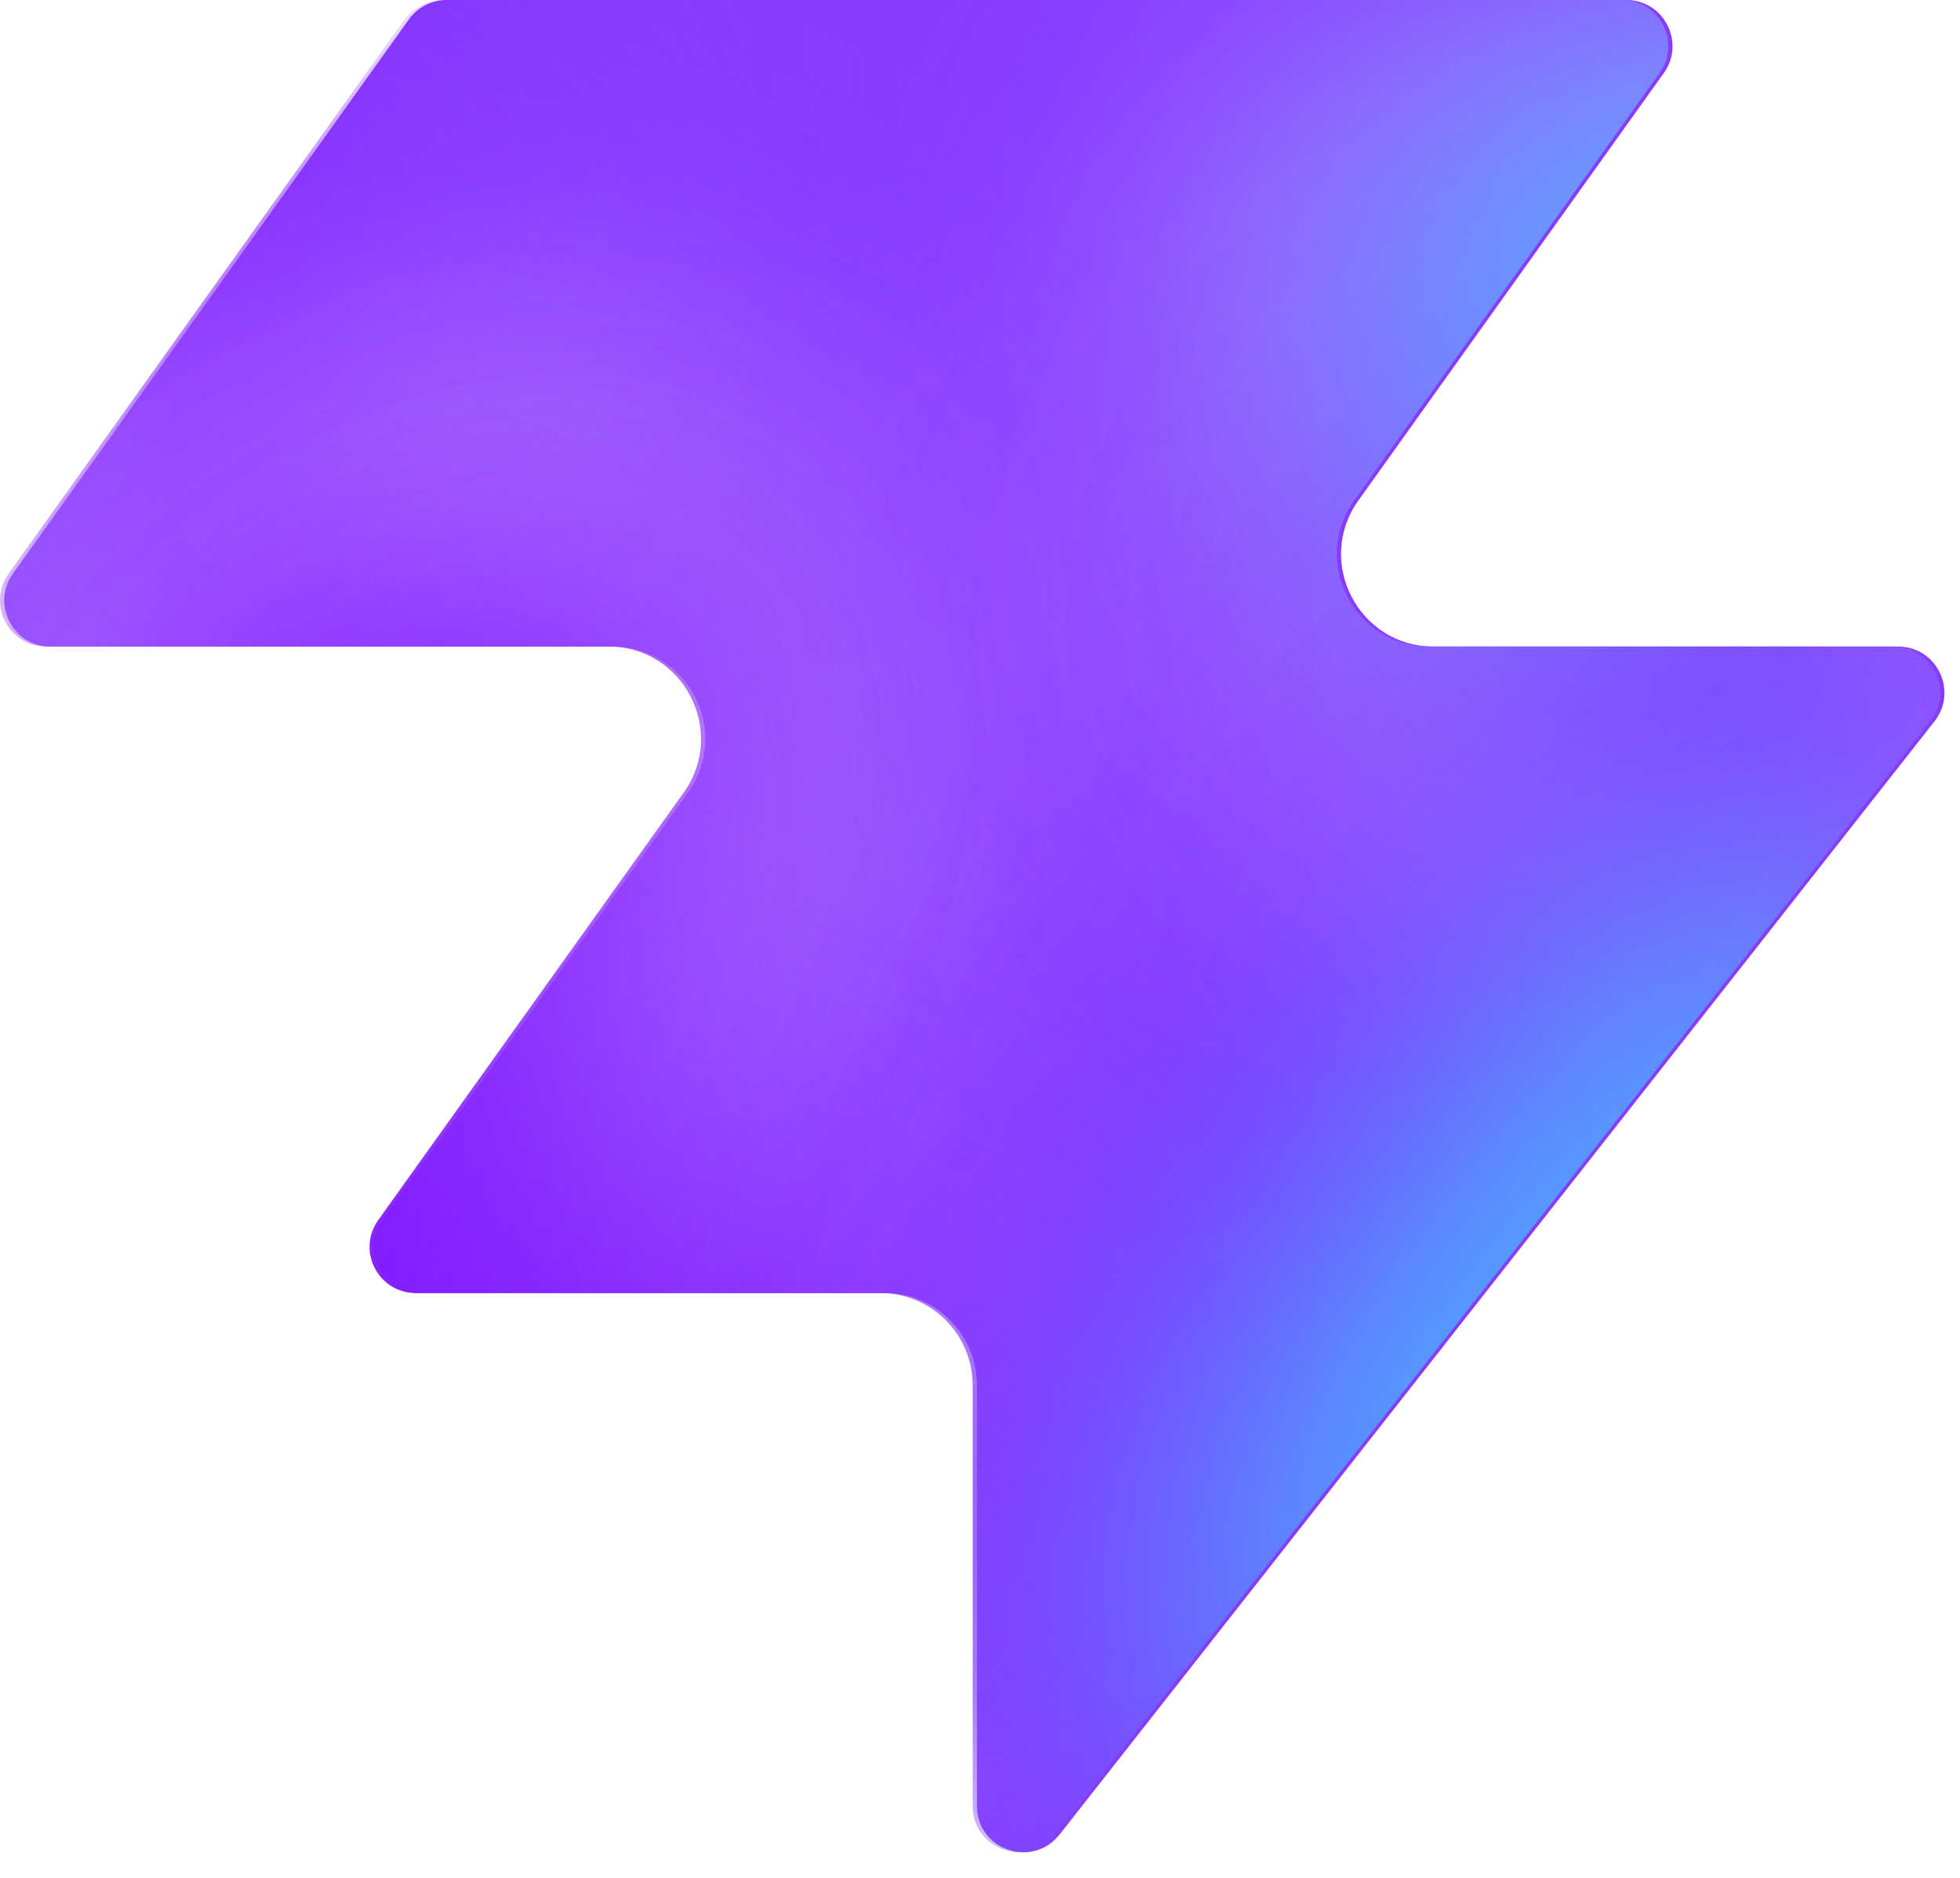
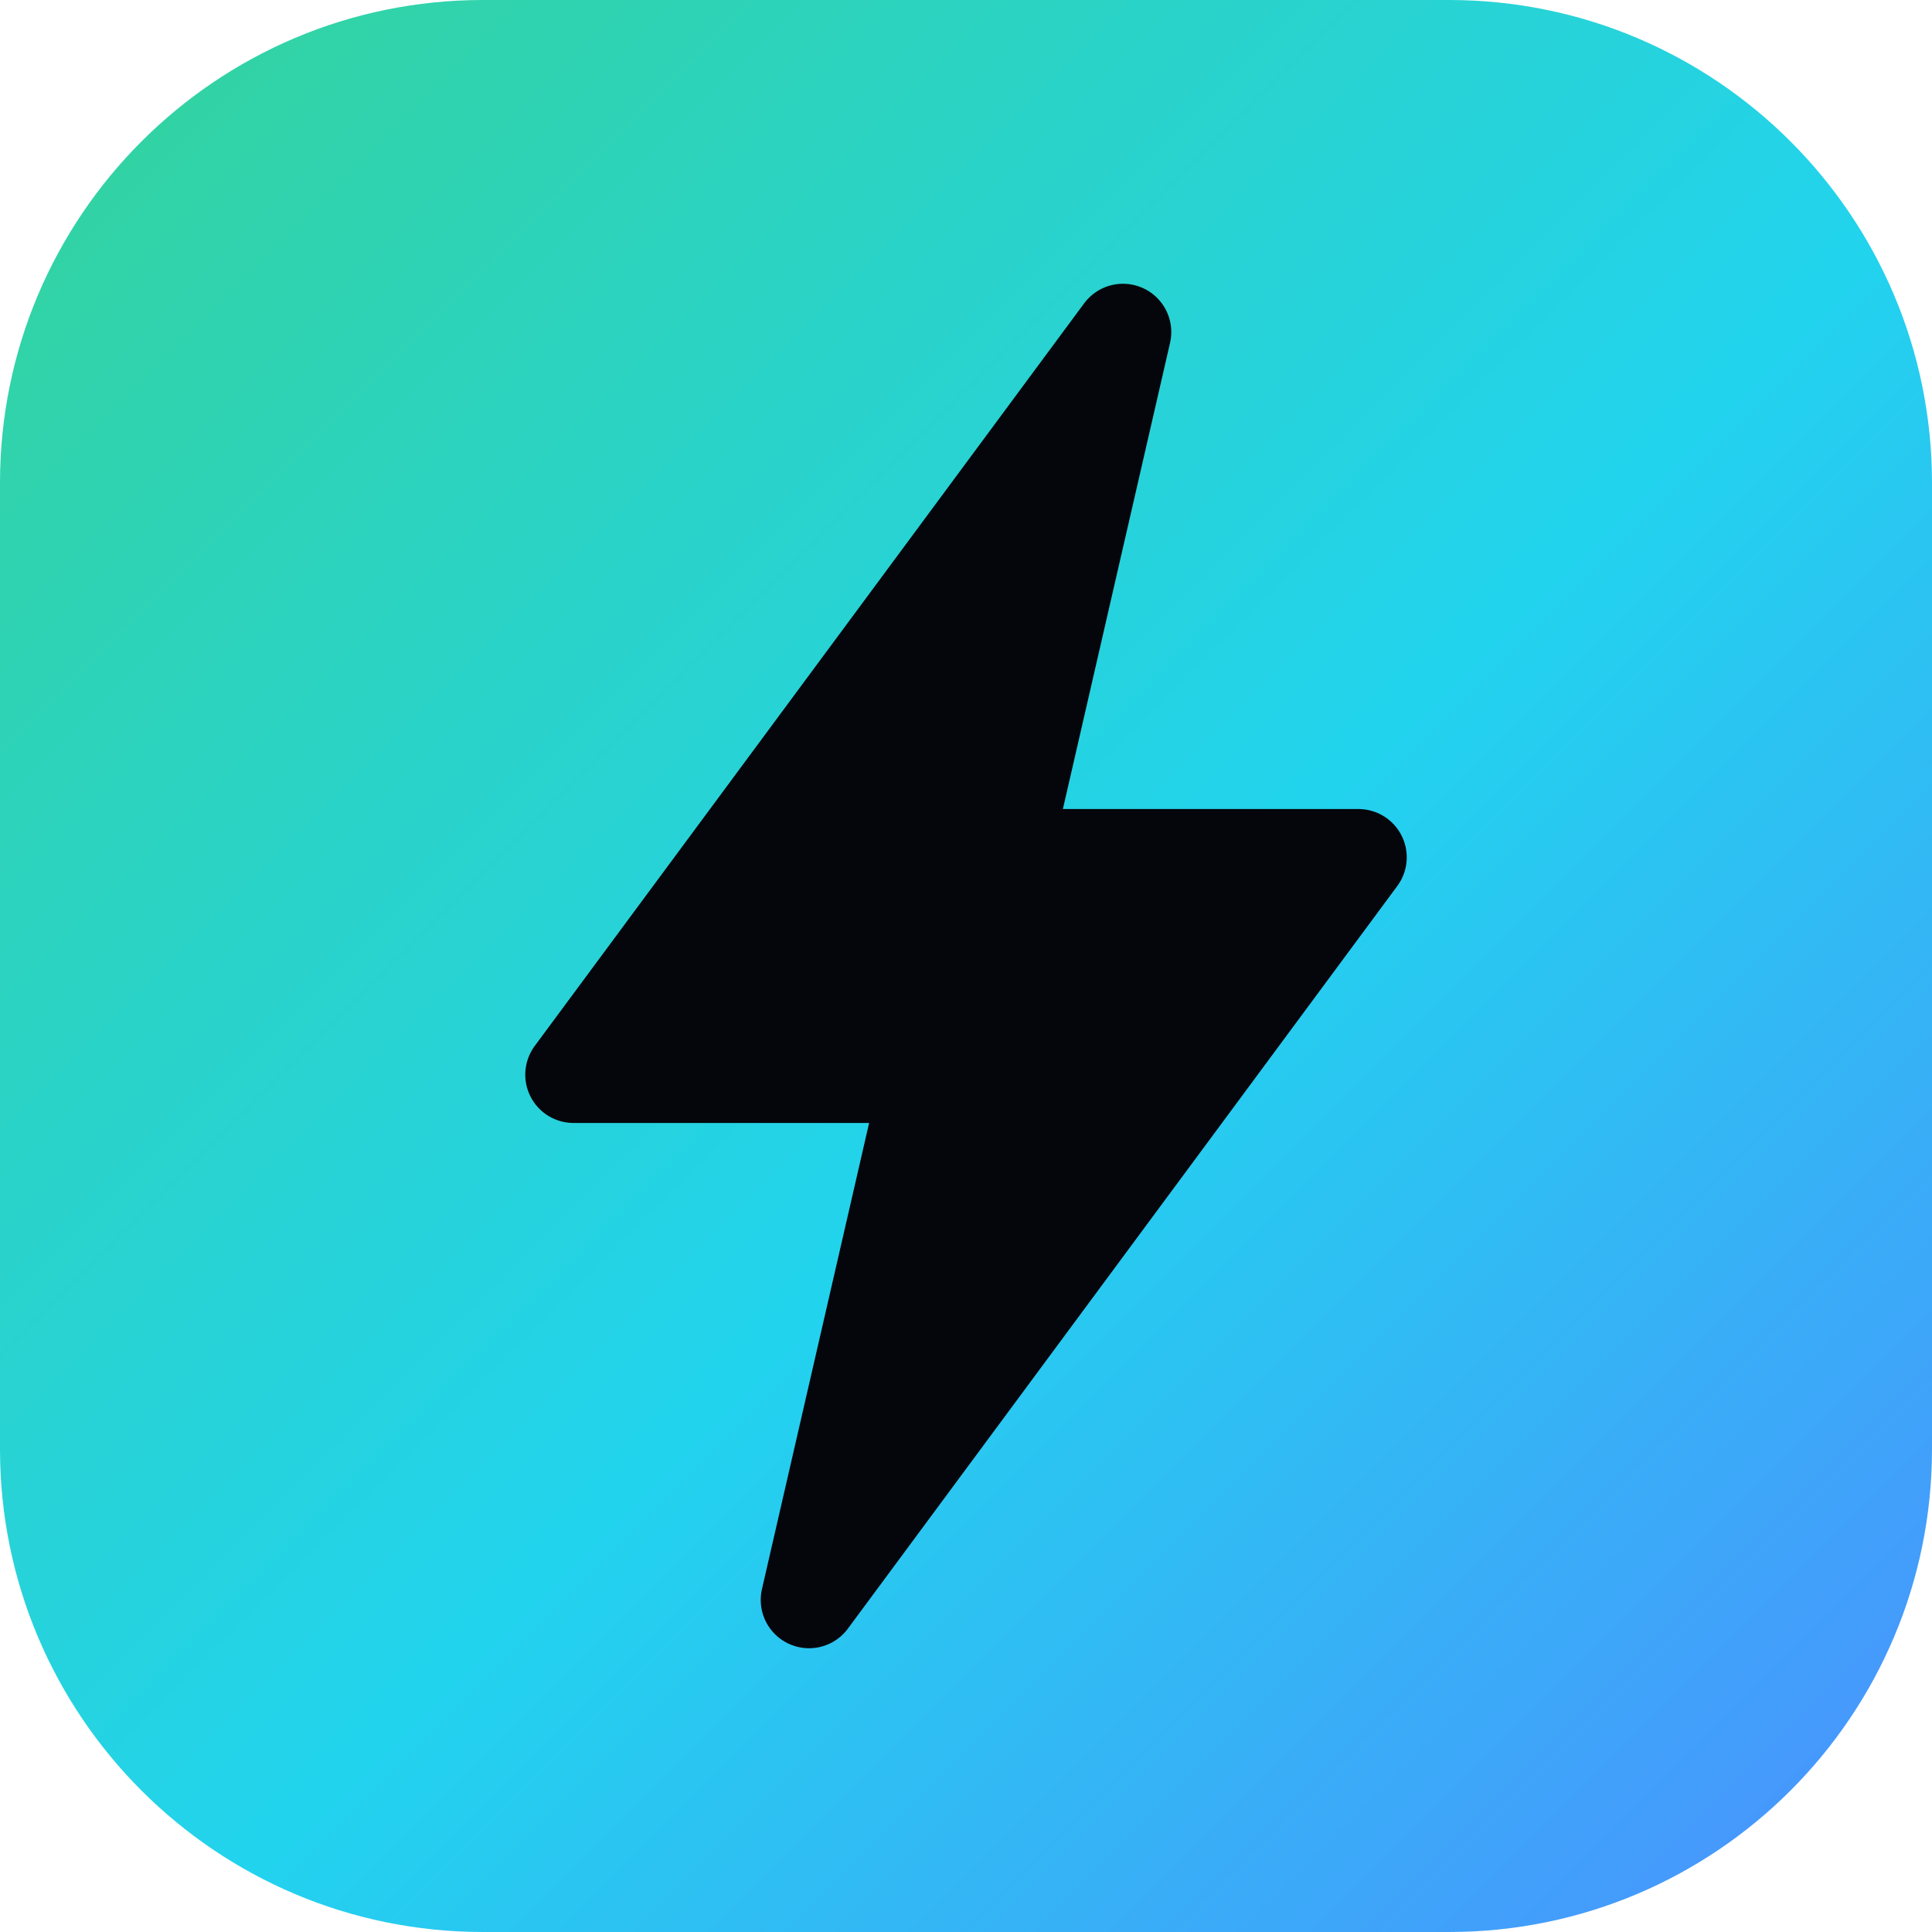
- <svg xmlns="http://www.w3.org/2000/svg" width="48" height="46" fill="none" viewBox="0 0 48 46">
-   <path fill="#863bff" d="M25.946 44.938c-.664.845-2.021.375-2.021-.698V33.937a2.26 2.26 0 0 0-2.262-2.262H10.287c-.92 0-1.456-1.04-.92-1.788l7.48-10.471c1.07-1.497 0-3.578-1.842-3.578H1.237c-.92 0-1.456-1.04-.92-1.788L10.013.474c.214-.297.556-.474.92-.474h28.894c.92 0 1.456 1.04.92 1.788l-7.48 10.471c-1.07 1.498 0 3.579 1.842 3.579h11.377c.943 0 1.473 1.088.89 1.83L25.947 44.94z" style="fill:#863bff;fill:color(display-p3 .525 .23 1);fill-opacity:1" />
-   <mask id="a" width="48" height="46" x="0" y="0" maskUnits="userSpaceOnUse" style="mask-type:alpha">
-     <path fill="#000" d="M25.842 44.938c-.664.844-2.021.375-2.021-.698V33.937a2.26 2.26 0 0 0-2.262-2.262H10.183c-.92 0-1.456-1.04-.92-1.788l7.48-10.471c1.07-1.498 0-3.579-1.842-3.579H1.133c-.92 0-1.456-1.04-.92-1.787L9.91.473c.214-.297.556-.474.92-.474h28.894c.92 0 1.456 1.04.92 1.788l-7.48 10.471c-1.07 1.498 0 3.578 1.842 3.578h11.377c.943 0 1.473 1.088.89 1.832L25.843 44.94z" style="fill:#000;fill-opacity:1" />
-   </mask>
-   <g mask="url(#a)">
-     <g filter="url(#b)">
-       <ellipse cx="5.508" cy="14.704" fill="#ede6ff" rx="5.508" ry="14.704" style="fill:#ede6ff;fill:color(display-p3 .927 .903 1);fill-opacity:1" transform="matrix(.00324 1 1 -.00324 -4.47 31.516)" />
-     </g>
-     <g filter="url(#c)">
-       <ellipse cx="10.399" cy="29.851" fill="#ede6ff" rx="10.399" ry="29.851" style="fill:#ede6ff;fill:color(display-p3 .927 .903 1);fill-opacity:1" transform="matrix(.00324 1 1 -.00324 -39.328 7.883)" />
-     </g>
-     <g filter="url(#d)">
-       <ellipse cx="5.508" cy="30.487" fill="#7e14ff" rx="5.508" ry="30.487" style="fill:#7e14ff;fill:color(display-p3 .492 .077 1);fill-opacity:1" transform="rotate(89.814 -25.913 -14.639)scale(1 -1)" />
-     </g>
-     <g filter="url(#e)">
-       <ellipse cx="5.508" cy="30.599" fill="#7e14ff" rx="5.508" ry="30.599" style="fill:#7e14ff;fill:color(display-p3 .492 .077 1);fill-opacity:1" transform="rotate(89.814 -32.644 -3.334)scale(1 -1)" />
-     </g>
-     <g filter="url(#f)">
-       <ellipse cx="5.508" cy="30.599" fill="#7e14ff" rx="5.508" ry="30.599" style="fill:#7e14ff;fill:color(display-p3 .492 .077 1);fill-opacity:1" transform="matrix(.00324 1 1 -.00324 -34.34 30.47)" />
-     </g>
-     <g filter="url(#g)">
-       <ellipse cx="14.072" cy="22.078" fill="#ede6ff" rx="14.072" ry="22.078" style="fill:#ede6ff;fill:color(display-p3 .927 .903 1);fill-opacity:1" transform="rotate(93.35 24.506 48.493)scale(-1 1)" />
-     </g>
-     <g filter="url(#h)">
-       <ellipse cx="3.47" cy="21.501" fill="#7e14ff" rx="3.47" ry="21.501" style="fill:#7e14ff;fill:color(display-p3 .492 .077 1);fill-opacity:1" transform="rotate(89.009 28.708 47.59)scale(-1 1)" />
-     </g>
-     <g filter="url(#i)">
-       <ellipse cx="3.47" cy="21.501" fill="#7e14ff" rx="3.47" ry="21.501" style="fill:#7e14ff;fill:color(display-p3 .492 .077 1);fill-opacity:1" transform="rotate(89.009 28.708 47.59)scale(-1 1)" />
-     </g>
-     <g filter="url(#j)">
-       <ellipse cx=".387" cy="8.972" fill="#7e14ff" rx="4.407" ry="29.108" style="fill:#7e14ff;fill:color(display-p3 .492 .077 1);fill-opacity:1" transform="rotate(39.51 .387 8.972)" />
-     </g>
-     <g filter="url(#k)">
-       <ellipse cx="47.523" cy="-6.092" fill="#7e14ff" rx="4.407" ry="29.108" style="fill:#7e14ff;fill:color(display-p3 .492 .077 1);fill-opacity:1" transform="rotate(37.892 47.523 -6.092)" />
-     </g>
-     <g filter="url(#l)">
-       <ellipse cx="41.412" cy="6.333" fill="#47bfff" rx="5.971" ry="9.665" style="fill:#47bfff;fill:color(display-p3 .28 .748 1);fill-opacity:1" transform="rotate(37.892 41.412 6.333)" />
-     </g>
-     <g filter="url(#m)">
-       <ellipse cx="-1.879" cy="38.332" fill="#7e14ff" rx="4.407" ry="29.108" style="fill:#7e14ff;fill:color(display-p3 .492 .077 1);fill-opacity:1" transform="rotate(37.892 -1.88 38.332)" />
-     </g>
-     <g filter="url(#n)">
-       <ellipse cx="-1.879" cy="38.332" fill="#7e14ff" rx="4.407" ry="29.108" style="fill:#7e14ff;fill:color(display-p3 .492 .077 1);fill-opacity:1" transform="rotate(37.892 -1.88 38.332)" />
-     </g>
-     <g filter="url(#o)">
-       <ellipse cx="35.651" cy="29.907" fill="#7e14ff" rx="4.407" ry="29.108" style="fill:#7e14ff;fill:color(display-p3 .492 .077 1);fill-opacity:1" transform="rotate(37.892 35.651 29.907)" />
-     </g>
-     <g filter="url(#p)">
-       <ellipse cx="38.418" cy="32.4" fill="#47bfff" rx="5.971" ry="15.297" style="fill:#47bfff;fill:color(display-p3 .28 .748 1);fill-opacity:1" transform="rotate(37.892 38.418 32.4)" />
-     </g>
-   </g>
+ <svg xmlns="http://www.w3.org/2000/svg" viewBox="0 0 32 32" width="32" height="32">
  <defs>
-     <filter id="b" width="60.045" height="41.654" x="-19.77" y="16.149" color-interpolation-filters="sRGB" filterUnits="userSpaceOnUse">
-       <feFlood flood-opacity="0" result="BackgroundImageFix" />
-       <feBlend in="SourceGraphic" in2="BackgroundImageFix" result="shape" />
-       <feGaussianBlur result="effect1_foregroundBlur_2002_17158" stdDeviation="7.659" />
-     </filter>
-     <filter id="c" width="90.34" height="51.437" x="-54.613" y="-7.533" color-interpolation-filters="sRGB" filterUnits="userSpaceOnUse">
-       <feFlood flood-opacity="0" result="BackgroundImageFix" />
-       <feBlend in="SourceGraphic" in2="BackgroundImageFix" result="shape" />
-       <feGaussianBlur result="effect1_foregroundBlur_2002_17158" stdDeviation="7.659" />
-     </filter>
-     <filter id="d" width="79.355" height="29.4" x="-49.64" y="2.03" color-interpolation-filters="sRGB" filterUnits="userSpaceOnUse">
-       <feFlood flood-opacity="0" result="BackgroundImageFix" />
-       <feBlend in="SourceGraphic" in2="BackgroundImageFix" result="shape" />
-       <feGaussianBlur result="effect1_foregroundBlur_2002_17158" stdDeviation="4.596" />
-     </filter>
-     <filter id="e" width="79.579" height="29.4" x="-45.045" y="20.029" color-interpolation-filters="sRGB" filterUnits="userSpaceOnUse">
-       <feFlood flood-opacity="0" result="BackgroundImageFix" />
-       <feBlend in="SourceGraphic" in2="BackgroundImageFix" result="shape" />
-       <feGaussianBlur result="effect1_foregroundBlur_2002_17158" stdDeviation="4.596" />
-     </filter>
-     <filter id="f" width="79.579" height="29.4" x="-43.513" y="21.178" color-interpolation-filters="sRGB" filterUnits="userSpaceOnUse">
-       <feFlood flood-opacity="0" result="BackgroundImageFix" />
-       <feBlend in="SourceGraphic" in2="BackgroundImageFix" result="shape" />
-       <feGaussianBlur result="effect1_foregroundBlur_2002_17158" stdDeviation="4.596" />
-     </filter>
-     <filter id="g" width="74.749" height="58.852" x="15.756" y="-17.901" color-interpolation-filters="sRGB" filterUnits="userSpaceOnUse">
-       <feFlood flood-opacity="0" result="BackgroundImageFix" />
-       <feBlend in="SourceGraphic" in2="BackgroundImageFix" result="shape" />
-       <feGaussianBlur result="effect1_foregroundBlur_2002_17158" stdDeviation="7.659" />
-     </filter>
-     <filter id="h" width="61.377" height="25.362" x="23.548" y="2.284" color-interpolation-filters="sRGB" filterUnits="userSpaceOnUse">
-       <feFlood flood-opacity="0" result="BackgroundImageFix" />
-       <feBlend in="SourceGraphic" in2="BackgroundImageFix" result="shape" />
-       <feGaussianBlur result="effect1_foregroundBlur_2002_17158" stdDeviation="4.596" />
-     </filter>
-     <filter id="i" width="61.377" height="25.362" x="23.548" y="2.284" color-interpolation-filters="sRGB" filterUnits="userSpaceOnUse">
-       <feFlood flood-opacity="0" result="BackgroundImageFix" />
-       <feBlend in="SourceGraphic" in2="BackgroundImageFix" result="shape" />
-       <feGaussianBlur result="effect1_foregroundBlur_2002_17158" stdDeviation="4.596" />
-     </filter>
-     <filter id="j" width="56.045" height="63.649" x="-27.636" y="-22.853" color-interpolation-filters="sRGB" filterUnits="userSpaceOnUse">
-       <feFlood flood-opacity="0" result="BackgroundImageFix" />
-       <feBlend in="SourceGraphic" in2="BackgroundImageFix" result="shape" />
-       <feGaussianBlur result="effect1_foregroundBlur_2002_17158" stdDeviation="4.596" />
-     </filter>
-     <filter id="k" width="54.814" height="64.646" x="20.116" y="-38.415" color-interpolation-filters="sRGB" filterUnits="userSpaceOnUse">
-       <feFlood flood-opacity="0" result="BackgroundImageFix" />
-       <feBlend in="SourceGraphic" in2="BackgroundImageFix" result="shape" />
-       <feGaussianBlur result="effect1_foregroundBlur_2002_17158" stdDeviation="4.596" />
-     </filter>
-     <filter id="l" width="33.541" height="35.313" x="24.641" y="-11.323" color-interpolation-filters="sRGB" filterUnits="userSpaceOnUse">
-       <feFlood flood-opacity="0" result="BackgroundImageFix" />
-       <feBlend in="SourceGraphic" in2="BackgroundImageFix" result="shape" />
-       <feGaussianBlur result="effect1_foregroundBlur_2002_17158" stdDeviation="4.596" />
-     </filter>
-     <filter id="m" width="54.814" height="64.646" x="-29.286" y="6.009" color-interpolation-filters="sRGB" filterUnits="userSpaceOnUse">
-       <feFlood flood-opacity="0" result="BackgroundImageFix" />
-       <feBlend in="SourceGraphic" in2="BackgroundImageFix" result="shape" />
-       <feGaussianBlur result="effect1_foregroundBlur_2002_17158" stdDeviation="4.596" />
-     </filter>
-     <filter id="n" width="54.814" height="64.646" x="-29.286" y="6.009" color-interpolation-filters="sRGB" filterUnits="userSpaceOnUse">
-       <feFlood flood-opacity="0" result="BackgroundImageFix" />
-       <feBlend in="SourceGraphic" in2="BackgroundImageFix" result="shape" />
-       <feGaussianBlur result="effect1_foregroundBlur_2002_17158" stdDeviation="4.596" />
-     </filter>
-     <filter id="o" width="54.814" height="64.646" x="8.244" y="-2.416" color-interpolation-filters="sRGB" filterUnits="userSpaceOnUse">
-       <feFlood flood-opacity="0" result="BackgroundImageFix" />
-       <feBlend in="SourceGraphic" in2="BackgroundImageFix" result="shape" />
-       <feGaussianBlur result="effect1_foregroundBlur_2002_17158" stdDeviation="4.596" />
-     </filter>
-     <filter id="p" width="39.409" height="43.623" x="18.713" y="10.588" color-interpolation-filters="sRGB" filterUnits="userSpaceOnUse">
-       <feFlood flood-opacity="0" result="BackgroundImageFix" />
-       <feBlend in="SourceGraphic" in2="BackgroundImageFix" result="shape" />
-       <feGaussianBlur result="effect1_foregroundBlur_2002_17158" stdDeviation="4.596" />
-     </filter>
+     <linearGradient id="eevie" x1="0" y1="0" x2="1" y2="1">
+       <stop offset="0%" stop-color="#34d399" />
+       <stop offset="55%" stop-color="#22d3ee" />
+       <stop offset="100%" stop-color="#4d8dff" />
+     </linearGradient>
  </defs>
+   <rect width="32" height="32" rx="8" fill="url(#eevie)" />
+   <path d="M18.6 5.5 9.5 17.8h5.9L13.4 26.5l9.1-12.3h-5.9z" fill="#05060c" stroke="#05060c" stroke-width="1.6" stroke-linejoin="round" />
</svg>
